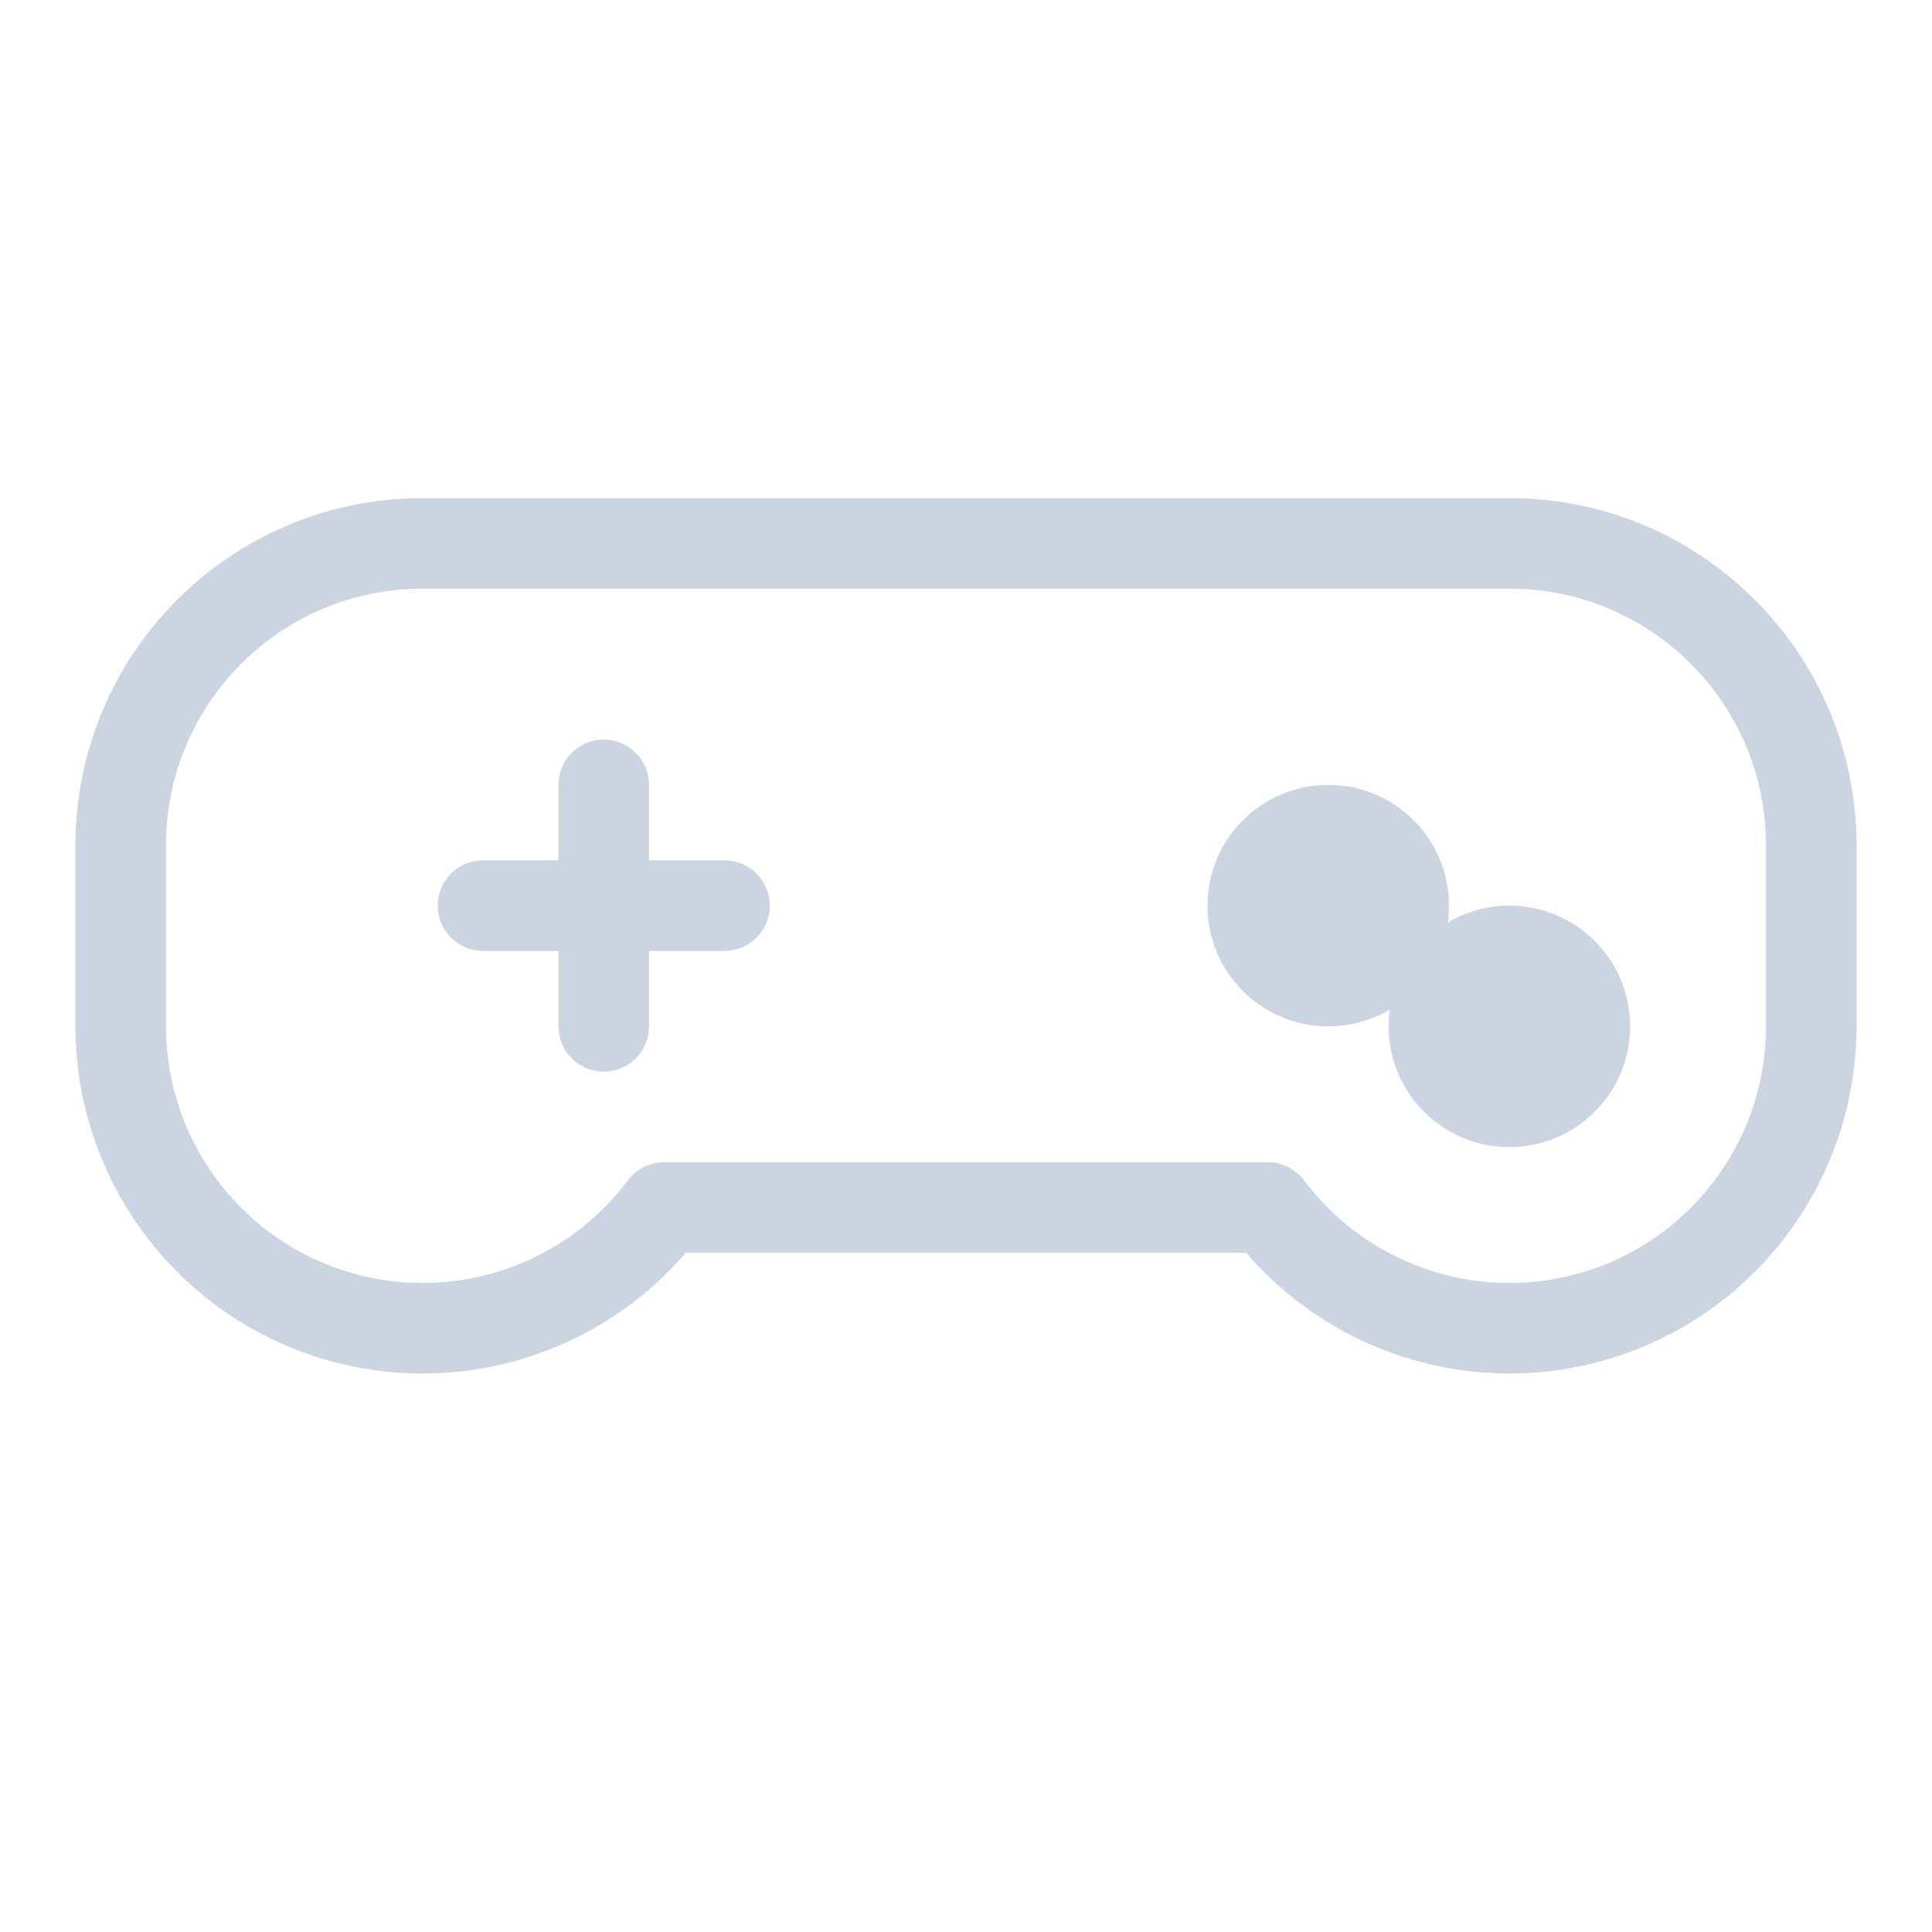
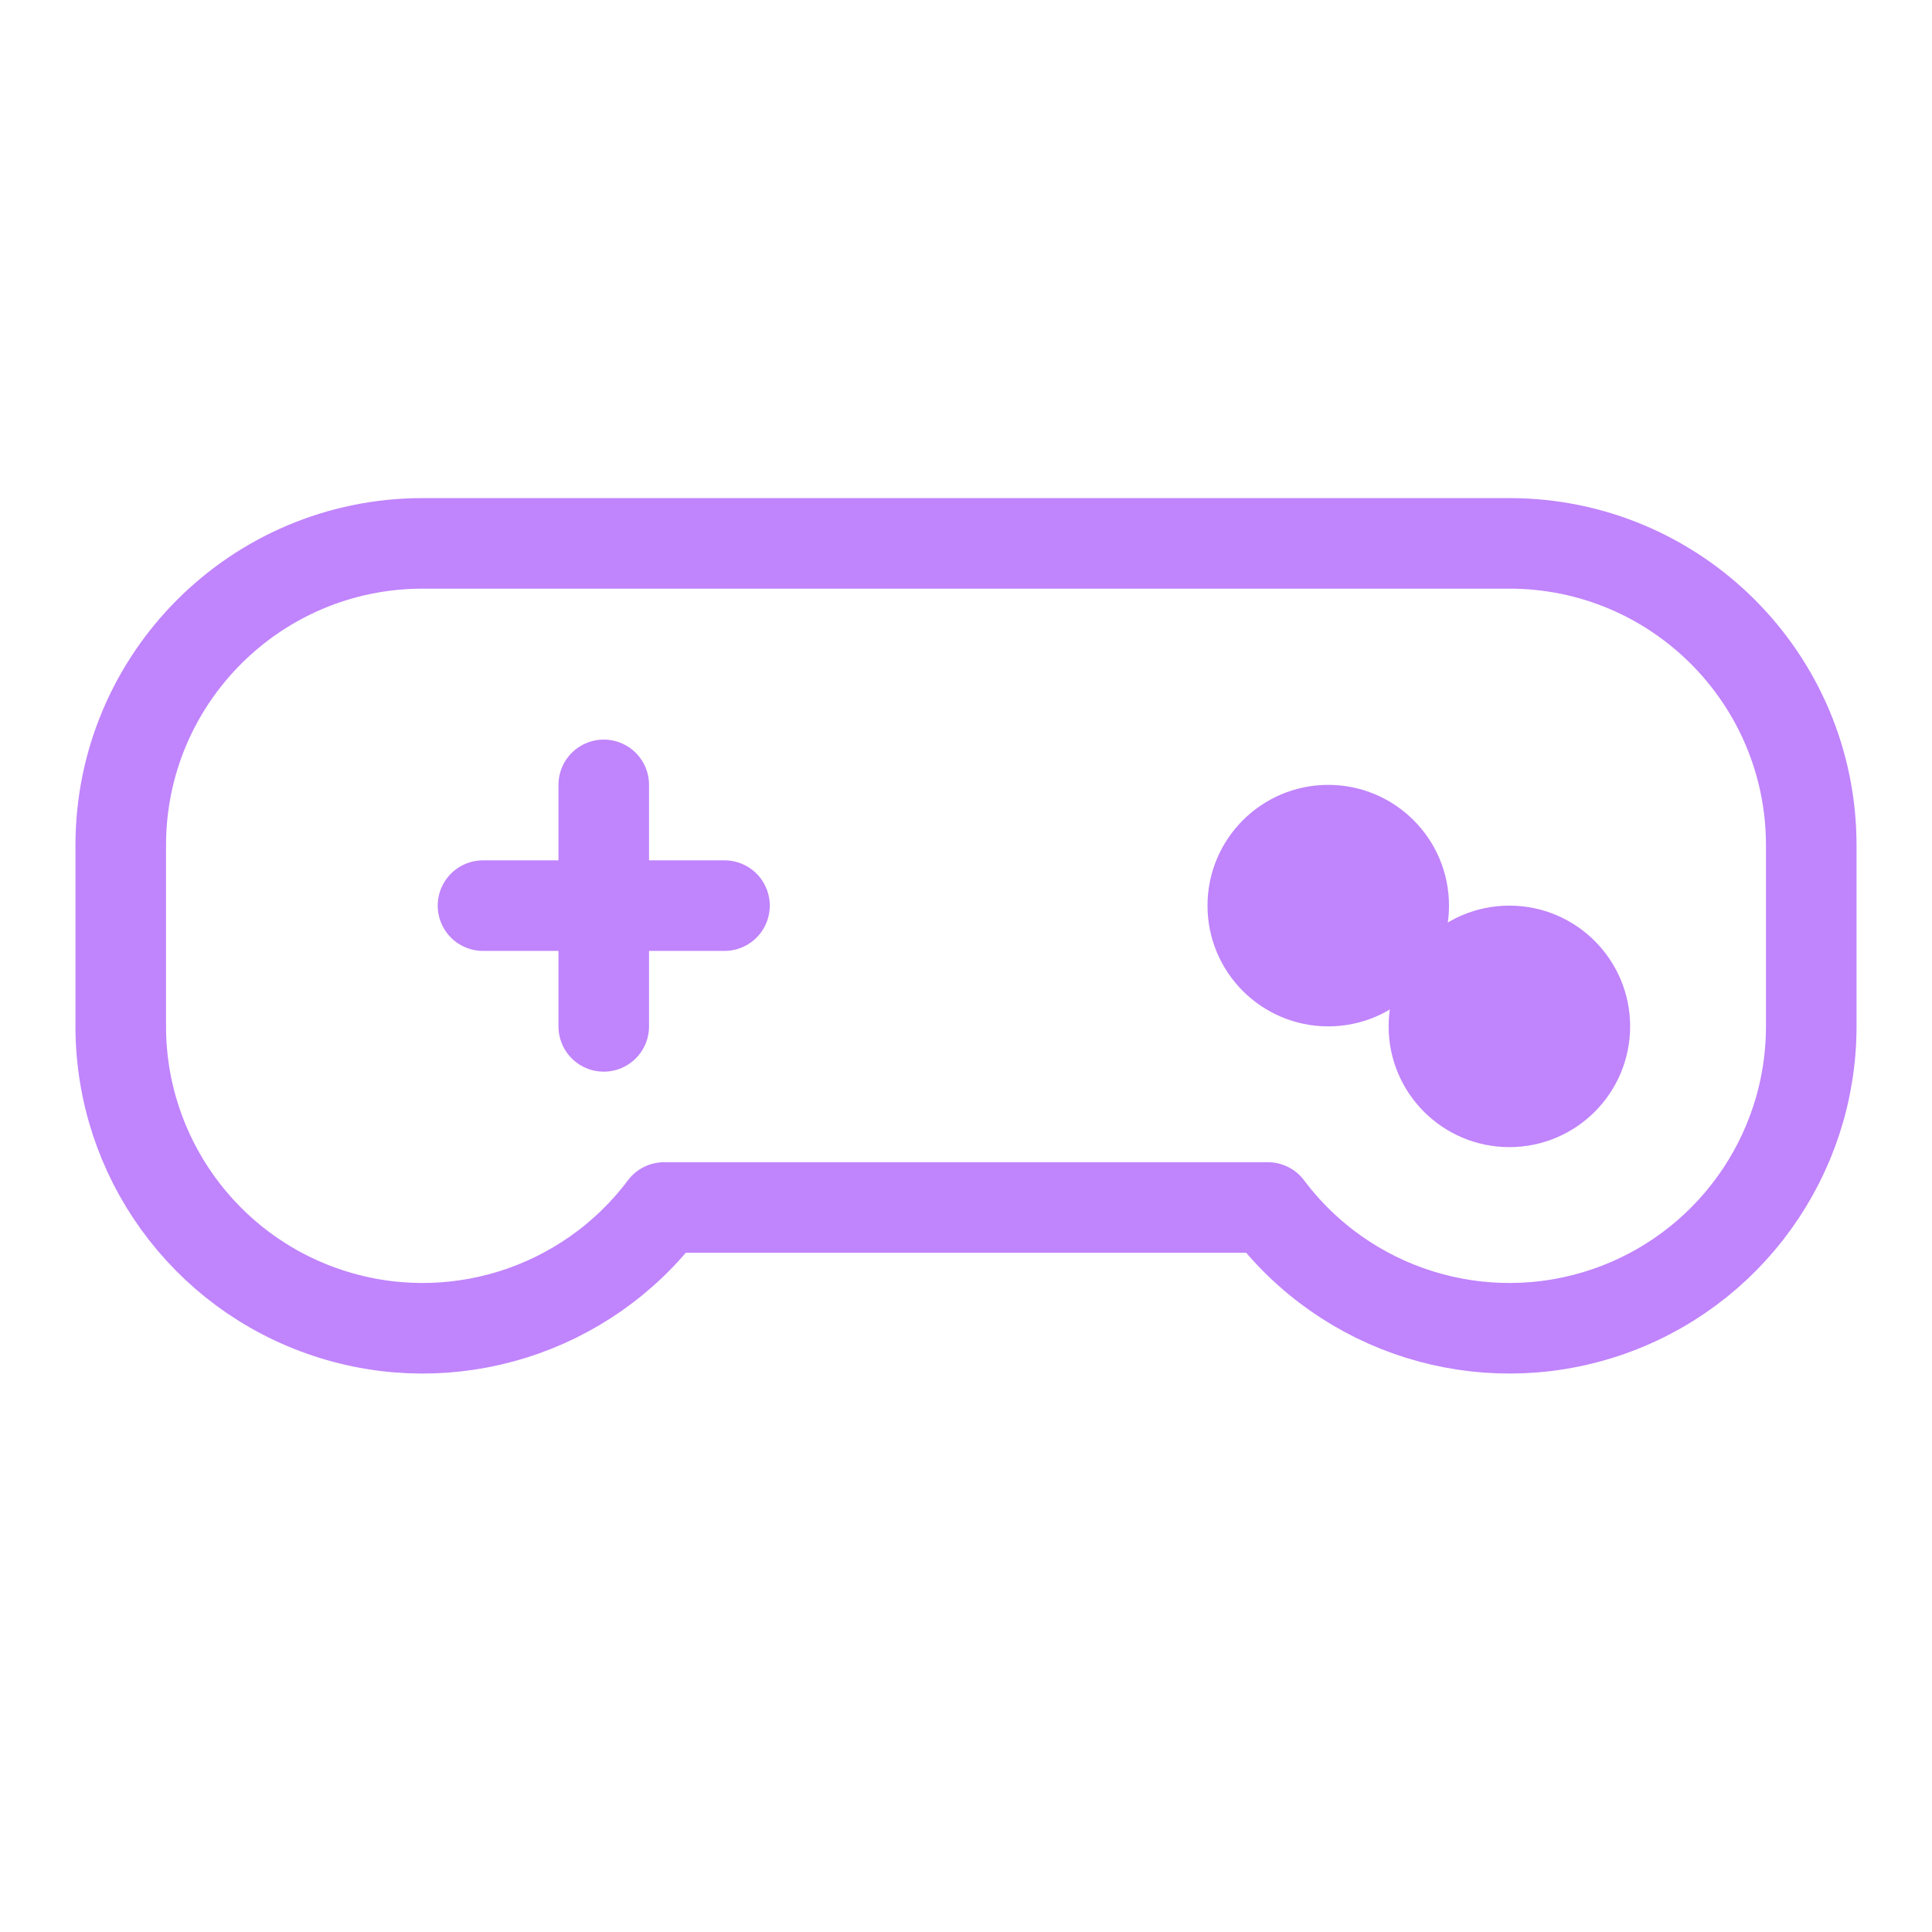
- <svg xmlns="http://www.w3.org/2000/svg" viewBox="0 0 64 64" fill="none" stroke="#cbd5e1" stroke-width="3" stroke-linecap="round" stroke-linejoin="round">
+ <svg xmlns="http://www.w3.org/2000/svg" viewBox="0 0 64 64" fill="none" stroke="#c084fc" stroke-width="3" stroke-linecap="round" stroke-linejoin="round">
  <path d="M14 18h36a10 10 0 0 1 10 10v6a10 10 0 0 1-18 6H22a10 10 0 0 1-18-6v-6a10 10 0 0 1 10-10z" />
  <path d="M16 30h8M20 26v8" />
-   <circle cx="44" cy="30" r="2.5" fill="#cbd5e1" />
-   <circle cx="50" cy="34" r="2.5" fill="#cbd5e1" />
+   <circle cx="44" cy="30" r="2.5" fill="#c084fc" />
+   <circle cx="50" cy="34" r="2.5" fill="#c084fc" />
</svg>
